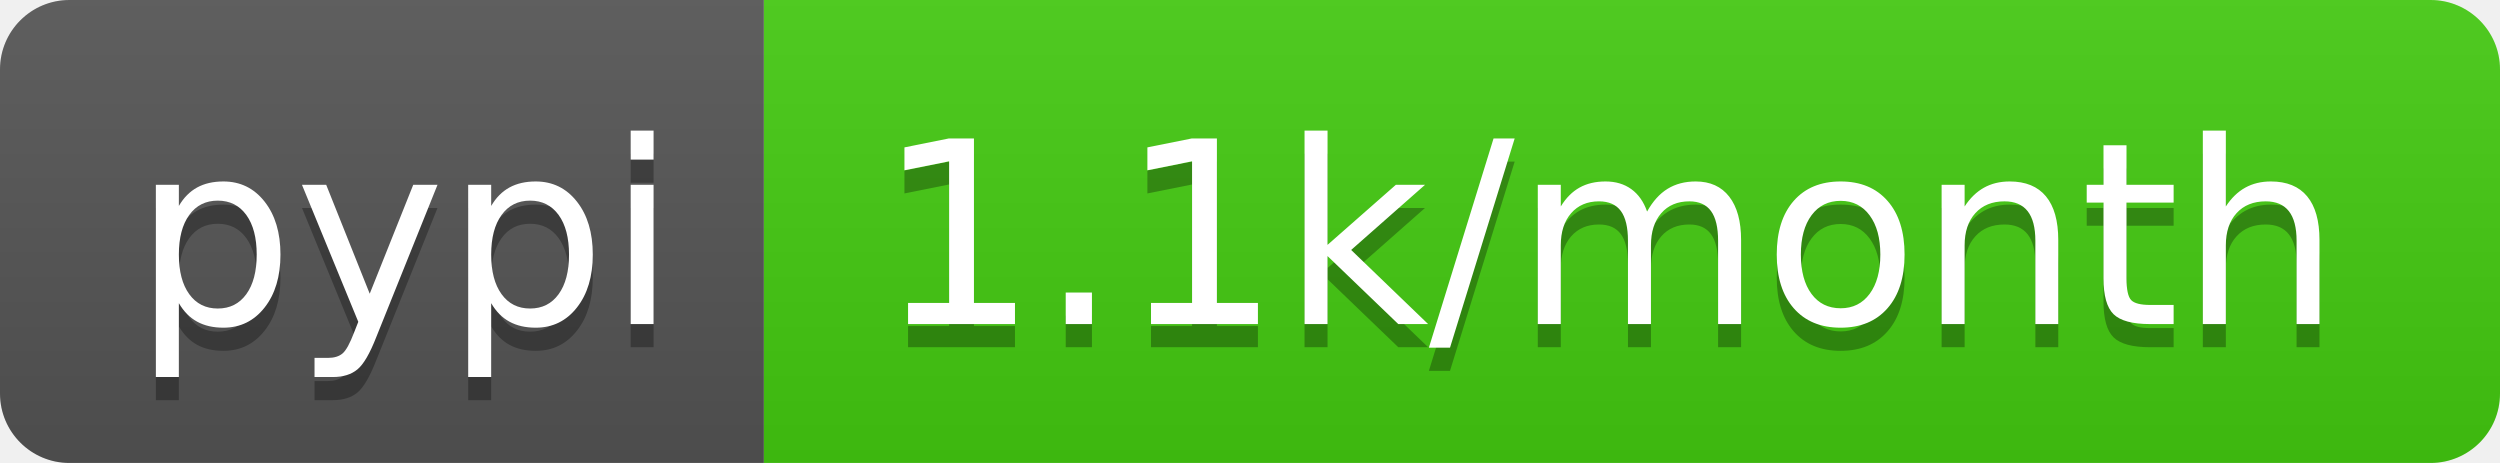
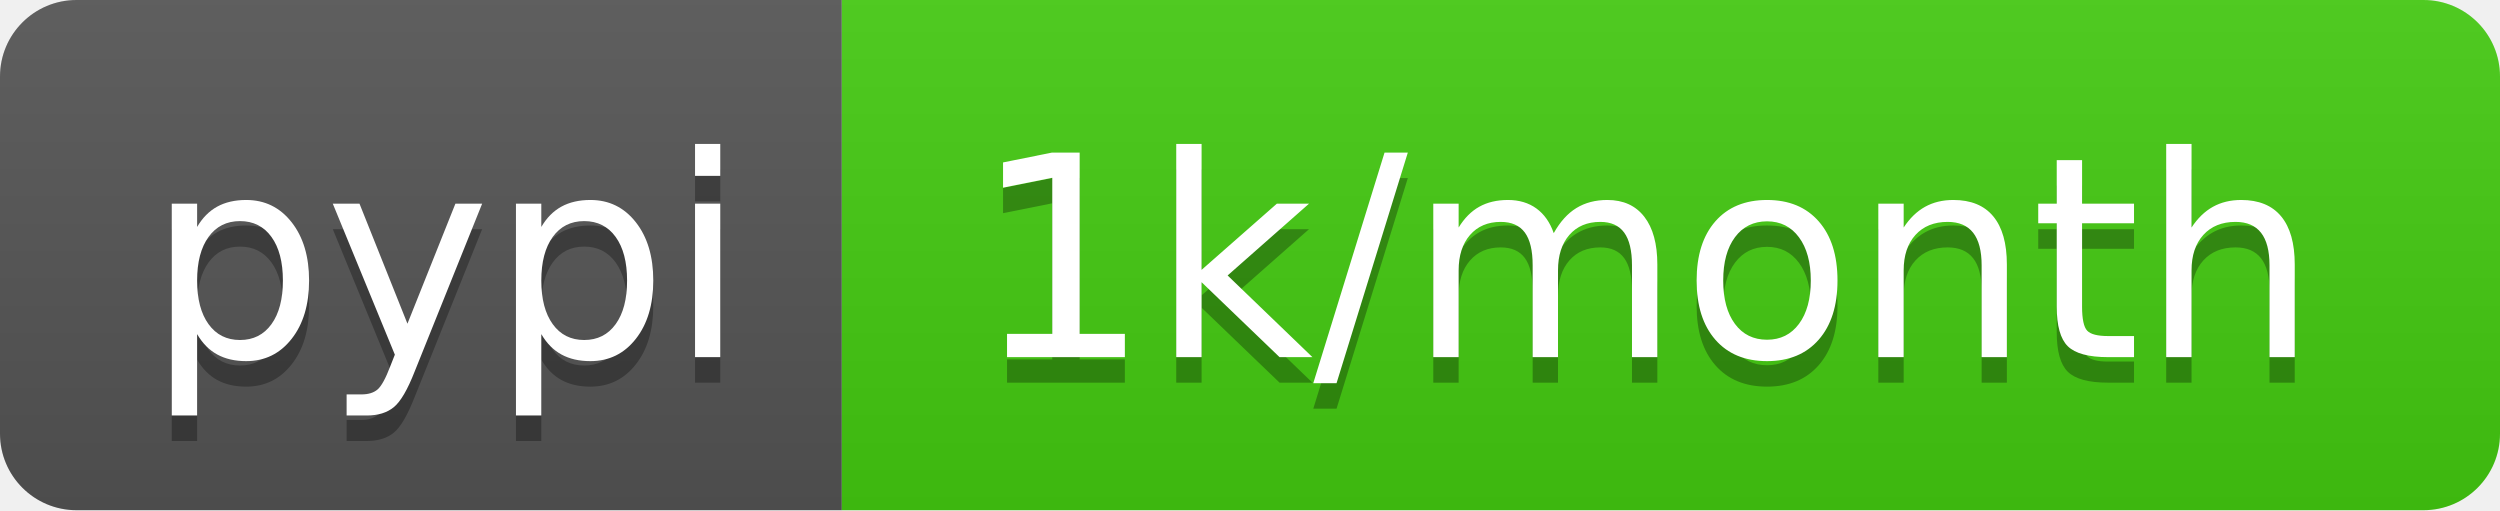
- <svg xmlns="http://www.w3.org/2000/svg" width="108" height="20">
+ <svg xmlns="http://www.w3.org/2000/svg" width="98" height="20">
  <linearGradient id="b" x2="0" y2="100%">
    <stop offset="0" stop-color="#bbb" stop-opacity=".1" />
    <stop offset="1" stop-opacity=".1" />
  </linearGradient>
  <clipPath id="a">
-     <rect width="108" height="20" rx="3" fill="#fff" />
+     <rect width="98" height="20" rx="3" fill="#fff" />
  </clipPath>
  <g clip-path="url(#a)">
    <path fill="#555" d="M0 0h33v20H0z" />
-     <path fill="#4c1" d="M33 0h75v20H33z" />
-     <path fill="url(#b)" d="M0 0h108v20H0z" />
+     <path fill="#4c1" d="M33 0h65v20H33z" />
+     <path fill="url(#b)" d="M0 0h98v20H0z" />
  </g>
  <g fill="#fff" text-anchor="middle" font-family="DejaVu Sans,Verdana,Geneva,sans-serif" font-size="110">
    <text x="175" y="150" fill="#010101" fill-opacity=".3" transform="scale(.1)" textLength="230">pypi</text>
    <text x="175" y="140" transform="scale(.1)" textLength="230">pypi</text>
-     <text x="695" y="150" fill="#010101" fill-opacity=".3" transform="scale(.1)" textLength="650">1.1k/month</text>
-     <text x="695" y="140" transform="scale(.1)" textLength="650">1.1k/month</text>
+     <text x="645" y="150" fill="#010101" fill-opacity=".3" transform="scale(.1)" textLength="550">1k/month</text>
+     <text x="645" y="140" transform="scale(.1)" textLength="550">1k/month</text>
  </g>
</svg>
